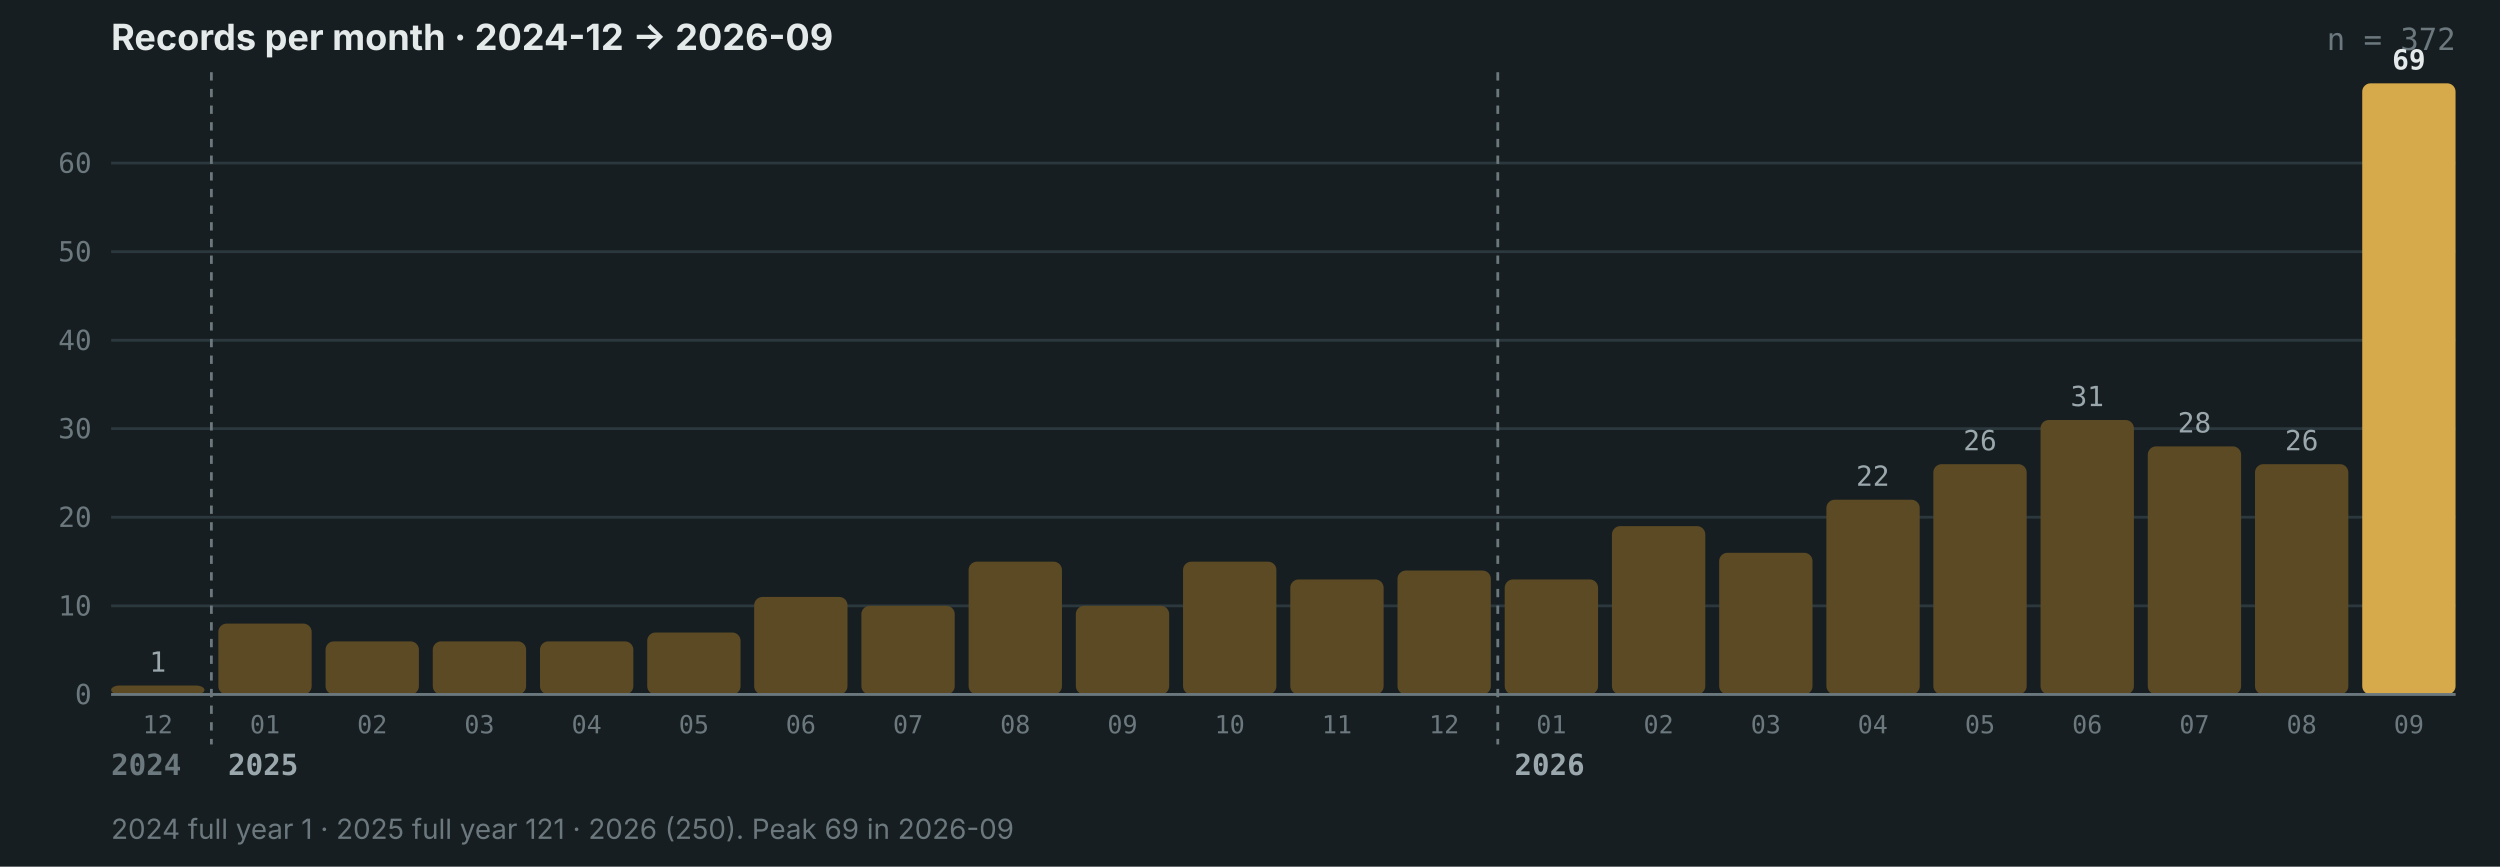
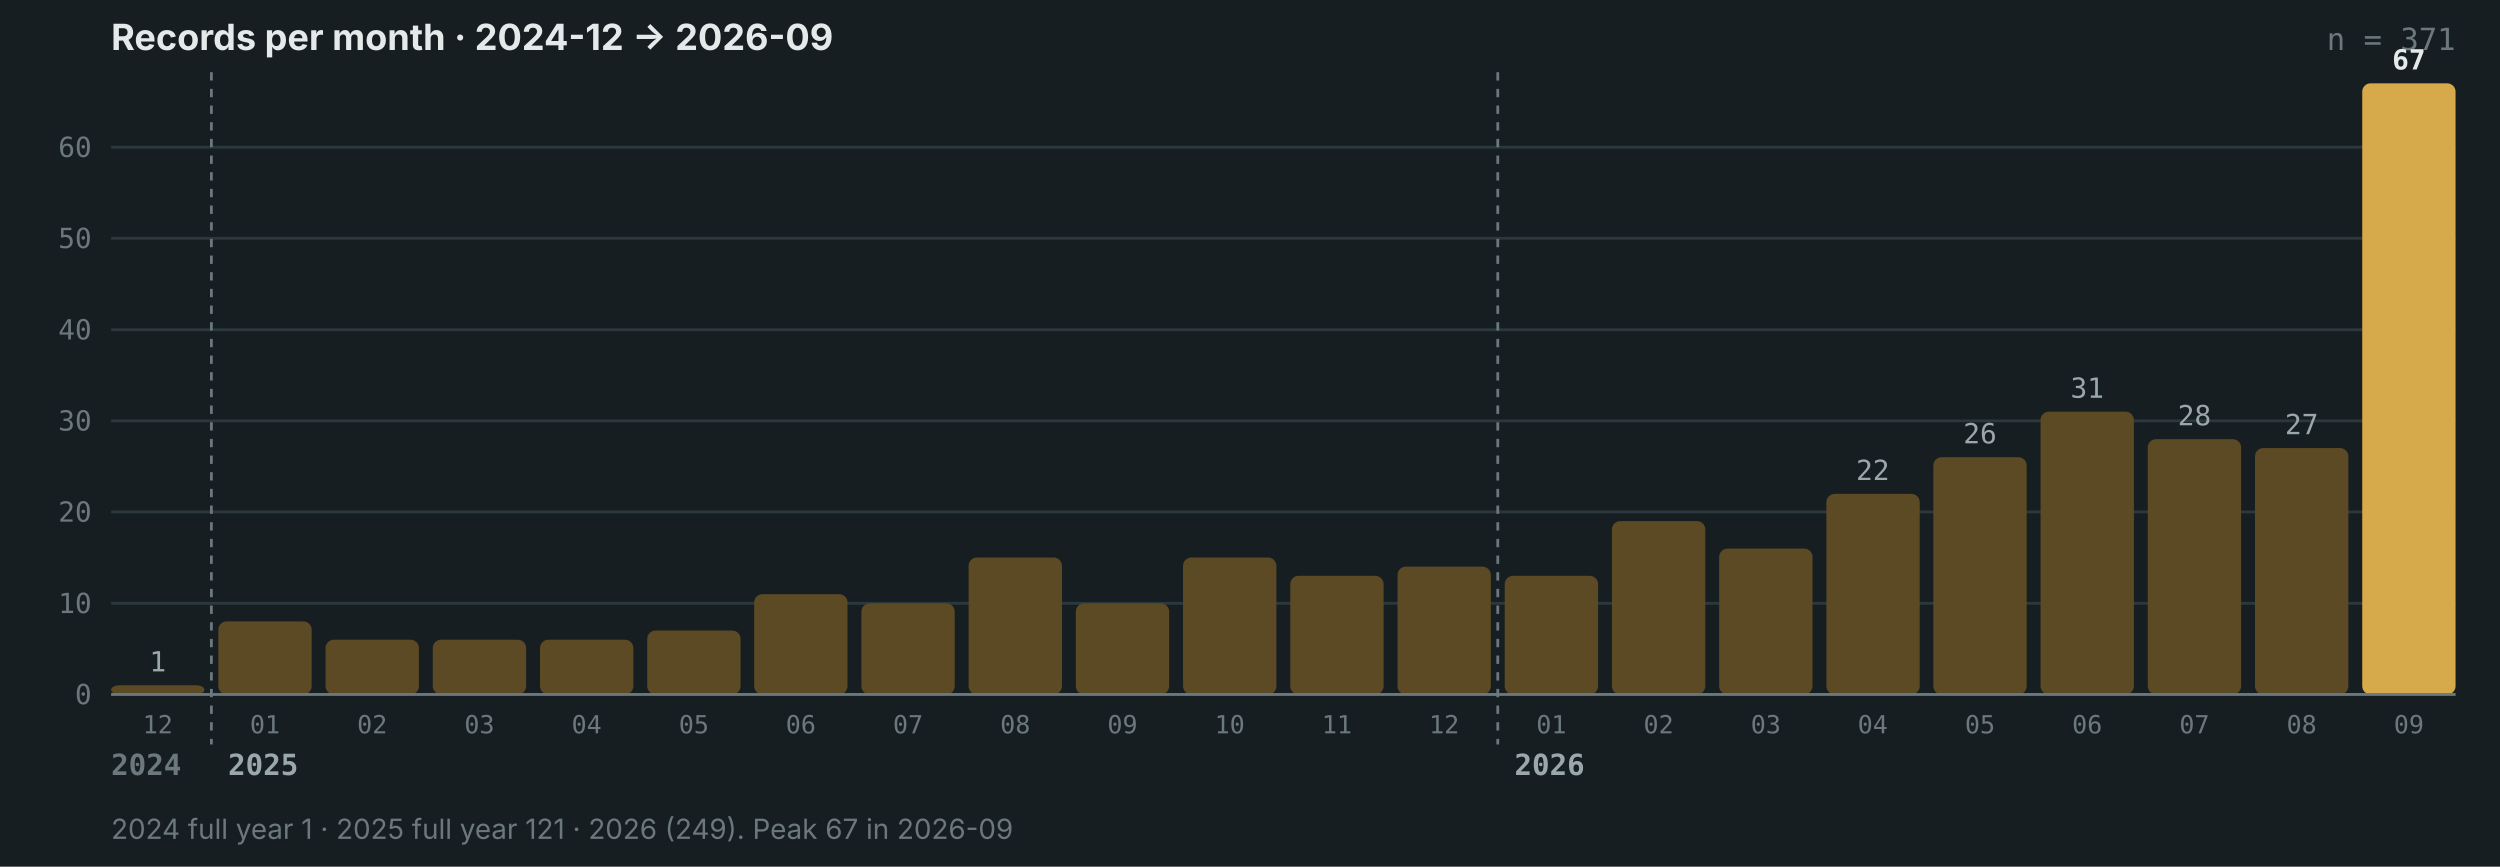
<svg xmlns="http://www.w3.org/2000/svg" viewBox="0 0 900 312" width="900" height="312" role="img" font-family="ui-sans-serif,-apple-system,'Segoe UI','PingFang SC','Microsoft YaHei',sans-serif">
  <rect width="900" height="312" fill="#171E21" />
  <text x="40" y="18" font-size="13" font-weight="700" fill="#E4E9E9">Records per month · 2024-12 → 2026-09</text>
-   <text x="884" y="18" font-size="11" text-anchor="end" fill="#6B787E" font-family="ui-monospace,'SF Mono','Cascadia Mono','Consolas',monospace">n = 372</text>
+   <text x="884" y="18" font-size="11" text-anchor="end" fill="#6B787E" font-family="ui-monospace,'SF Mono','Cascadia Mono','Consolas',monospace">n = 371</text>
  <line x1="40" y1="250.0" x2="884" y2="250.0" stroke="#2B383D" stroke-width="1" />
  <text x="33" y="253.5" font-size="10" text-anchor="end" fill="#6B787E" font-family="ui-monospace,'SF Mono','Cascadia Mono','Consolas',monospace">0</text>
-   <line x1="40" y1="218.1" x2="884" y2="218.1" stroke="#2B383D" stroke-width="1" />
-   <text x="33" y="221.6" font-size="10" text-anchor="end" fill="#6B787E" font-family="ui-monospace,'SF Mono','Cascadia Mono','Consolas',monospace">10</text>
-   <line x1="40" y1="186.2" x2="884" y2="186.2" stroke="#2B383D" stroke-width="1" />
-   <text x="33" y="189.7" font-size="10" text-anchor="end" fill="#6B787E" font-family="ui-monospace,'SF Mono','Cascadia Mono','Consolas',monospace">20</text>
-   <line x1="40" y1="154.3" x2="884" y2="154.3" stroke="#2B383D" stroke-width="1" />
-   <text x="33" y="157.8" font-size="10" text-anchor="end" fill="#6B787E" font-family="ui-monospace,'SF Mono','Cascadia Mono','Consolas',monospace">30</text>
-   <line x1="40" y1="122.5" x2="884" y2="122.5" stroke="#2B383D" stroke-width="1" />
-   <text x="33" y="126.0" font-size="10" text-anchor="end" fill="#6B787E" font-family="ui-monospace,'SF Mono','Cascadia Mono','Consolas',monospace">40</text>
-   <line x1="40" y1="90.6" x2="884" y2="90.6" stroke="#2B383D" stroke-width="1" />
-   <text x="33" y="94.1" font-size="10" text-anchor="end" fill="#6B787E" font-family="ui-monospace,'SF Mono','Cascadia Mono','Consolas',monospace">50</text>
-   <line x1="40" y1="58.7" x2="884" y2="58.7" stroke="#2B383D" stroke-width="1" />
-   <text x="33" y="62.2" font-size="10" text-anchor="end" fill="#6B787E" font-family="ui-monospace,'SF Mono','Cascadia Mono','Consolas',monospace">60</text>
+   <line x1="40" y1="217.2" x2="884" y2="217.2" stroke="#2B383D" stroke-width="1" />
+   <text x="33" y="220.7" font-size="10" text-anchor="end" fill="#6B787E" font-family="ui-monospace,'SF Mono','Cascadia Mono','Consolas',monospace">10</text>
+   <line x1="40" y1="184.3" x2="884" y2="184.3" stroke="#2B383D" stroke-width="1" />
+   <text x="33" y="187.8" font-size="10" text-anchor="end" fill="#6B787E" font-family="ui-monospace,'SF Mono','Cascadia Mono','Consolas',monospace">20</text>
+   <line x1="40" y1="151.5" x2="884" y2="151.5" stroke="#2B383D" stroke-width="1" />
+   <text x="33" y="155.0" font-size="10" text-anchor="end" fill="#6B787E" font-family="ui-monospace,'SF Mono','Cascadia Mono','Consolas',monospace">30</text>
+   <line x1="40" y1="118.7" x2="884" y2="118.7" stroke="#2B383D" stroke-width="1" />
+   <text x="33" y="122.2" font-size="10" text-anchor="end" fill="#6B787E" font-family="ui-monospace,'SF Mono','Cascadia Mono','Consolas',monospace">40</text>
+   <line x1="40" y1="85.8" x2="884" y2="85.8" stroke="#2B383D" stroke-width="1" />
+   <text x="33" y="89.3" font-size="10" text-anchor="end" fill="#6B787E" font-family="ui-monospace,'SF Mono','Cascadia Mono','Consolas',monospace">50</text>
+   <line x1="40" y1="53.0" x2="884" y2="53.0" stroke="#2B383D" stroke-width="1" />
+   <text x="33" y="56.5" font-size="10" text-anchor="end" fill="#6B787E" font-family="ui-monospace,'SF Mono','Cascadia Mono','Consolas',monospace">60</text>
  <line x1="76.1" y1="26" x2="76.1" y2="268" stroke="#6B787E" stroke-width="1" stroke-dasharray="3 3" />
  <text x="82.1" y="279.0" font-size="10.5" font-weight="700" fill="#9AA8AD" font-family="ui-monospace,'SF Mono','Cascadia Mono','Consolas',monospace">2025</text>
  <line x1="539.2" y1="26" x2="539.2" y2="268" stroke="#6B787E" stroke-width="1" stroke-dasharray="3 3" />
  <text x="545.2" y="279.0" font-size="10.5" font-weight="700" fill="#9AA8AD" font-family="ui-monospace,'SF Mono','Cascadia Mono','Consolas',monospace">2026</text>
-   <rect x="40.0" y="246.8" width="33.6" height="3.2" rx="3" fill="#5C4A24" />
-   <text x="56.8" y="241.8" font-size="10" text-anchor="middle" fill="#9AA8AD" font-family="ui-monospace,'SF Mono','Cascadia Mono','Consolas',monospace" font-weight="500">1</text>
+   <rect x="40.0" y="246.7" width="33.6" height="3.3" rx="3" fill="#5C4A24" />
+   <text x="56.8" y="241.7" font-size="10" text-anchor="middle" fill="#9AA8AD" font-family="ui-monospace,'SF Mono','Cascadia Mono','Consolas',monospace" font-weight="500">1</text>
  <text x="56.8" y="264.0" font-size="9" text-anchor="middle" fill="#6B787E" font-family="ui-monospace,'SF Mono','Cascadia Mono','Consolas',monospace">12</text>
-   <rect x="78.6" y="224.5" width="33.6" height="25.5" rx="3" fill="#5C4A24" />
+   <rect x="78.6" y="223.7" width="33.6" height="26.3" rx="3" fill="#5C4A24" />
  <text x="95.4" y="264.0" font-size="9" text-anchor="middle" fill="#6B787E" font-family="ui-monospace,'SF Mono','Cascadia Mono','Consolas',monospace">01</text>
-   <rect x="117.2" y="230.9" width="33.6" height="19.1" rx="3" fill="#5C4A24" />
+   <rect x="117.2" y="230.3" width="33.6" height="19.7" rx="3" fill="#5C4A24" />
  <text x="134.0" y="264.0" font-size="9" text-anchor="middle" fill="#6B787E" font-family="ui-monospace,'SF Mono','Cascadia Mono','Consolas',monospace">02</text>
-   <rect x="155.8" y="230.9" width="33.6" height="19.1" rx="3" fill="#5C4A24" />
+   <rect x="155.8" y="230.3" width="33.6" height="19.7" rx="3" fill="#5C4A24" />
  <text x="172.6" y="264.0" font-size="9" text-anchor="middle" fill="#6B787E" font-family="ui-monospace,'SF Mono','Cascadia Mono','Consolas',monospace">03</text>
-   <rect x="194.4" y="230.9" width="33.6" height="19.1" rx="3" fill="#5C4A24" />
+   <rect x="194.4" y="230.3" width="33.6" height="19.7" rx="3" fill="#5C4A24" />
  <text x="211.2" y="264.0" font-size="9" text-anchor="middle" fill="#6B787E" font-family="ui-monospace,'SF Mono','Cascadia Mono','Consolas',monospace">04</text>
-   <rect x="233.0" y="227.7" width="33.6" height="22.3" rx="3" fill="#5C4A24" />
+   <rect x="233.0" y="227.0" width="33.6" height="23.0" rx="3" fill="#5C4A24" />
  <text x="249.8" y="264.0" font-size="9" text-anchor="middle" fill="#6B787E" font-family="ui-monospace,'SF Mono','Cascadia Mono','Consolas',monospace">05</text>
-   <rect x="271.5" y="214.9" width="33.6" height="35.1" rx="3" fill="#5C4A24" />
+   <rect x="271.5" y="213.9" width="33.6" height="36.1" rx="3" fill="#5C4A24" />
  <text x="288.3" y="264.0" font-size="9" text-anchor="middle" fill="#6B787E" font-family="ui-monospace,'SF Mono','Cascadia Mono','Consolas',monospace">06</text>
-   <rect x="310.1" y="218.1" width="33.6" height="31.9" rx="3" fill="#5C4A24" />
+   <rect x="310.1" y="217.2" width="33.6" height="32.8" rx="3" fill="#5C4A24" />
  <text x="326.9" y="264.0" font-size="9" text-anchor="middle" fill="#6B787E" font-family="ui-monospace,'SF Mono','Cascadia Mono','Consolas',monospace">07</text>
-   <rect x="348.7" y="202.2" width="33.6" height="47.8" rx="3" fill="#5C4A24" />
+   <rect x="348.7" y="200.7" width="33.6" height="49.3" rx="3" fill="#5C4A24" />
  <text x="365.5" y="264.0" font-size="9" text-anchor="middle" fill="#6B787E" font-family="ui-monospace,'SF Mono','Cascadia Mono','Consolas',monospace">08</text>
-   <rect x="387.3" y="218.1" width="33.6" height="31.9" rx="3" fill="#5C4A24" />
+   <rect x="387.3" y="217.2" width="33.6" height="32.8" rx="3" fill="#5C4A24" />
  <text x="404.1" y="264.0" font-size="9" text-anchor="middle" fill="#6B787E" font-family="ui-monospace,'SF Mono','Cascadia Mono','Consolas',monospace">09</text>
-   <rect x="425.9" y="202.2" width="33.6" height="47.8" rx="3" fill="#5C4A24" />
+   <rect x="425.9" y="200.7" width="33.6" height="49.3" rx="3" fill="#5C4A24" />
  <text x="442.7" y="264.0" font-size="9" text-anchor="middle" fill="#6B787E" font-family="ui-monospace,'SF Mono','Cascadia Mono','Consolas',monospace">10</text>
-   <rect x="464.5" y="208.6" width="33.6" height="41.4" rx="3" fill="#5C4A24" />
+   <rect x="464.5" y="207.3" width="33.6" height="42.7" rx="3" fill="#5C4A24" />
  <text x="481.3" y="264.0" font-size="9" text-anchor="middle" fill="#6B787E" font-family="ui-monospace,'SF Mono','Cascadia Mono','Consolas',monospace">11</text>
-   <rect x="503.1" y="205.4" width="33.6" height="44.6" rx="3" fill="#5C4A24" />
+   <rect x="503.1" y="204.0" width="33.6" height="46.0" rx="3" fill="#5C4A24" />
  <text x="519.9" y="264.0" font-size="9" text-anchor="middle" fill="#6B787E" font-family="ui-monospace,'SF Mono','Cascadia Mono','Consolas',monospace">12</text>
-   <rect x="541.7" y="208.6" width="33.6" height="41.4" rx="3" fill="#5C4A24" />
+   <rect x="541.7" y="207.3" width="33.6" height="42.7" rx="3" fill="#5C4A24" />
  <text x="558.5" y="264.0" font-size="9" text-anchor="middle" fill="#6B787E" font-family="ui-monospace,'SF Mono','Cascadia Mono','Consolas',monospace">01</text>
-   <rect x="580.3" y="189.4" width="33.6" height="60.6" rx="3" fill="#5C4A24" />
+   <rect x="580.3" y="187.6" width="33.6" height="62.4" rx="3" fill="#5C4A24" />
  <text x="597.1" y="264.0" font-size="9" text-anchor="middle" fill="#6B787E" font-family="ui-monospace,'SF Mono','Cascadia Mono','Consolas',monospace">02</text>
-   <rect x="618.9" y="199.0" width="33.6" height="51.0" rx="3" fill="#5C4A24" />
+   <rect x="618.9" y="197.5" width="33.6" height="52.5" rx="3" fill="#5C4A24" />
  <text x="635.7" y="264.0" font-size="9" text-anchor="middle" fill="#6B787E" font-family="ui-monospace,'SF Mono','Cascadia Mono','Consolas',monospace">03</text>
-   <rect x="657.5" y="179.9" width="33.6" height="70.1" rx="3" fill="#5C4A24" />
-   <text x="674.2" y="174.9" font-size="10" text-anchor="middle" fill="#9AA8AD" font-family="ui-monospace,'SF Mono','Cascadia Mono','Consolas',monospace" font-weight="500">22</text>
+   <rect x="657.5" y="177.8" width="33.6" height="72.2" rx="3" fill="#5C4A24" />
+   <text x="674.2" y="172.8" font-size="10" text-anchor="middle" fill="#9AA8AD" font-family="ui-monospace,'SF Mono','Cascadia Mono','Consolas',monospace" font-weight="500">22</text>
  <text x="674.2" y="264.0" font-size="9" text-anchor="middle" fill="#6B787E" font-family="ui-monospace,'SF Mono','Cascadia Mono','Consolas',monospace">04</text>
-   <rect x="696.0" y="167.1" width="33.6" height="82.9" rx="3" fill="#5C4A24" />
-   <text x="712.8" y="162.1" font-size="10" text-anchor="middle" fill="#9AA8AD" font-family="ui-monospace,'SF Mono','Cascadia Mono','Consolas',monospace" font-weight="500">26</text>
+   <rect x="696.0" y="164.6" width="33.6" height="85.4" rx="3" fill="#5C4A24" />
+   <text x="712.8" y="159.6" font-size="10" text-anchor="middle" fill="#9AA8AD" font-family="ui-monospace,'SF Mono','Cascadia Mono','Consolas',monospace" font-weight="500">26</text>
  <text x="712.8" y="264.0" font-size="9" text-anchor="middle" fill="#6B787E" font-family="ui-monospace,'SF Mono','Cascadia Mono','Consolas',monospace">05</text>
-   <rect x="734.6" y="151.2" width="33.6" height="98.8" rx="3" fill="#5C4A24" />
-   <text x="751.4" y="146.2" font-size="10" text-anchor="middle" fill="#9AA8AD" font-family="ui-monospace,'SF Mono','Cascadia Mono','Consolas',monospace" font-weight="500">31</text>
+   <rect x="734.6" y="148.2" width="33.6" height="101.8" rx="3" fill="#5C4A24" />
+   <text x="751.4" y="143.2" font-size="10" text-anchor="middle" fill="#9AA8AD" font-family="ui-monospace,'SF Mono','Cascadia Mono','Consolas',monospace" font-weight="500">31</text>
  <text x="751.4" y="264.0" font-size="9" text-anchor="middle" fill="#6B787E" font-family="ui-monospace,'SF Mono','Cascadia Mono','Consolas',monospace">06</text>
-   <rect x="773.2" y="160.7" width="33.6" height="89.3" rx="3" fill="#5C4A24" />
-   <text x="790.0" y="155.7" font-size="10" text-anchor="middle" fill="#9AA8AD" font-family="ui-monospace,'SF Mono','Cascadia Mono','Consolas',monospace" font-weight="500">28</text>
+   <rect x="773.2" y="158.1" width="33.6" height="91.9" rx="3" fill="#5C4A24" />
+   <text x="790.0" y="153.1" font-size="10" text-anchor="middle" fill="#9AA8AD" font-family="ui-monospace,'SF Mono','Cascadia Mono','Consolas',monospace" font-weight="500">28</text>
  <text x="790.0" y="264.0" font-size="9" text-anchor="middle" fill="#6B787E" font-family="ui-monospace,'SF Mono','Cascadia Mono','Consolas',monospace">07</text>
-   <rect x="811.8" y="167.1" width="33.6" height="82.9" rx="3" fill="#5C4A24" />
-   <text x="828.6" y="162.1" font-size="10" text-anchor="middle" fill="#9AA8AD" font-family="ui-monospace,'SF Mono','Cascadia Mono','Consolas',monospace" font-weight="500">26</text>
+   <rect x="811.8" y="161.3" width="33.6" height="88.7" rx="3" fill="#5C4A24" />
+   <text x="828.6" y="156.3" font-size="10" text-anchor="middle" fill="#9AA8AD" font-family="ui-monospace,'SF Mono','Cascadia Mono','Consolas',monospace" font-weight="500">27</text>
  <text x="828.6" y="264.0" font-size="9" text-anchor="middle" fill="#6B787E" font-family="ui-monospace,'SF Mono','Cascadia Mono','Consolas',monospace">08</text>
  <rect x="850.4" y="30.0" width="33.6" height="220.0" rx="3" fill="#D6A94A" />
-   <text x="867.2" y="25.0" font-size="10" text-anchor="middle" fill="#E4E9E9" font-family="ui-monospace,'SF Mono','Cascadia Mono','Consolas',monospace" font-weight="700">69</text>
+   <text x="867.2" y="25.0" font-size="10" text-anchor="middle" fill="#E4E9E9" font-family="ui-monospace,'SF Mono','Cascadia Mono','Consolas',monospace" font-weight="700">67</text>
  <text x="867.2" y="264.0" font-size="9" text-anchor="middle" fill="#6B787E" font-family="ui-monospace,'SF Mono','Cascadia Mono','Consolas',monospace">09</text>
  <line x1="40" y1="250" x2="884" y2="250" stroke="#6B787E" stroke-width="1" />
  <text x="40" y="279.0" font-size="10.5" font-weight="700" fill="#6B787E" font-family="ui-monospace,'SF Mono','Cascadia Mono','Consolas',monospace">2024</text>
-   <text x="40" y="302" font-size="10" fill="#6B787E">2024 full year 1 · 2025 full year 121 · 2026 (250). Peak 69 in 2026-09</text>
+   <text x="40" y="302" font-size="10" fill="#6B787E">2024 full year 1 · 2025 full year 121 · 2026 (249). Peak 67 in 2026-09</text>
</svg>
